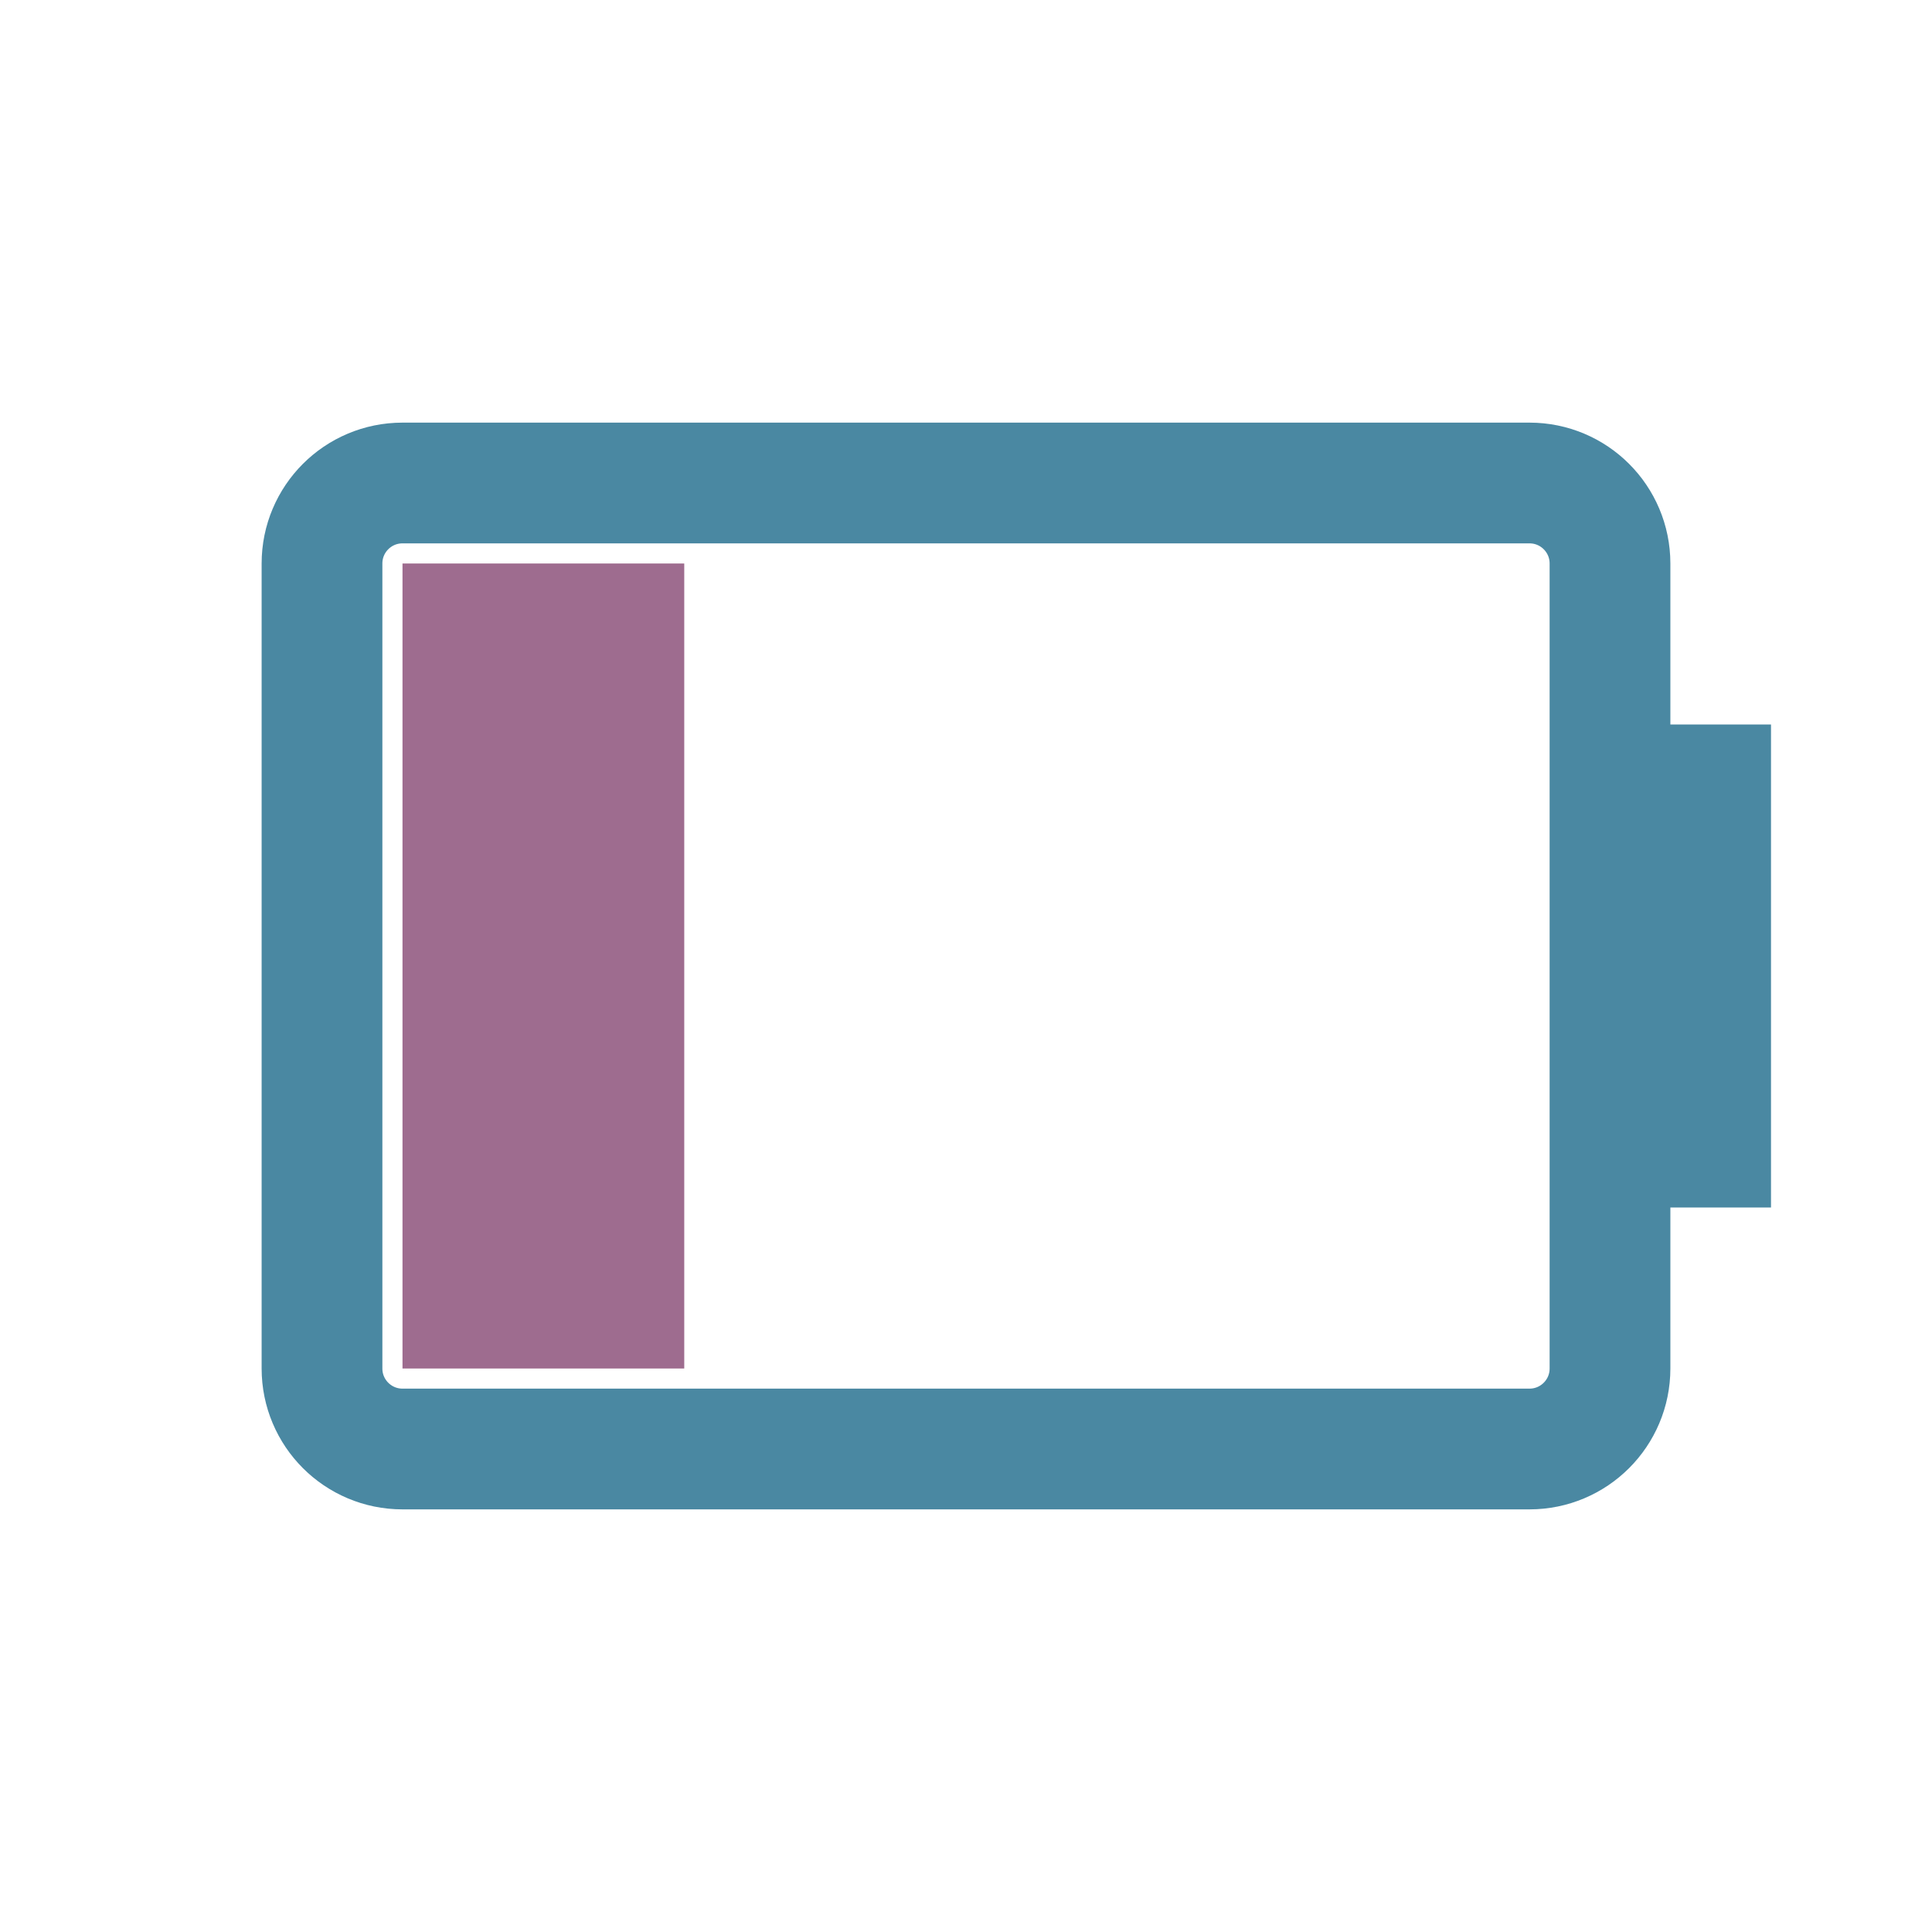
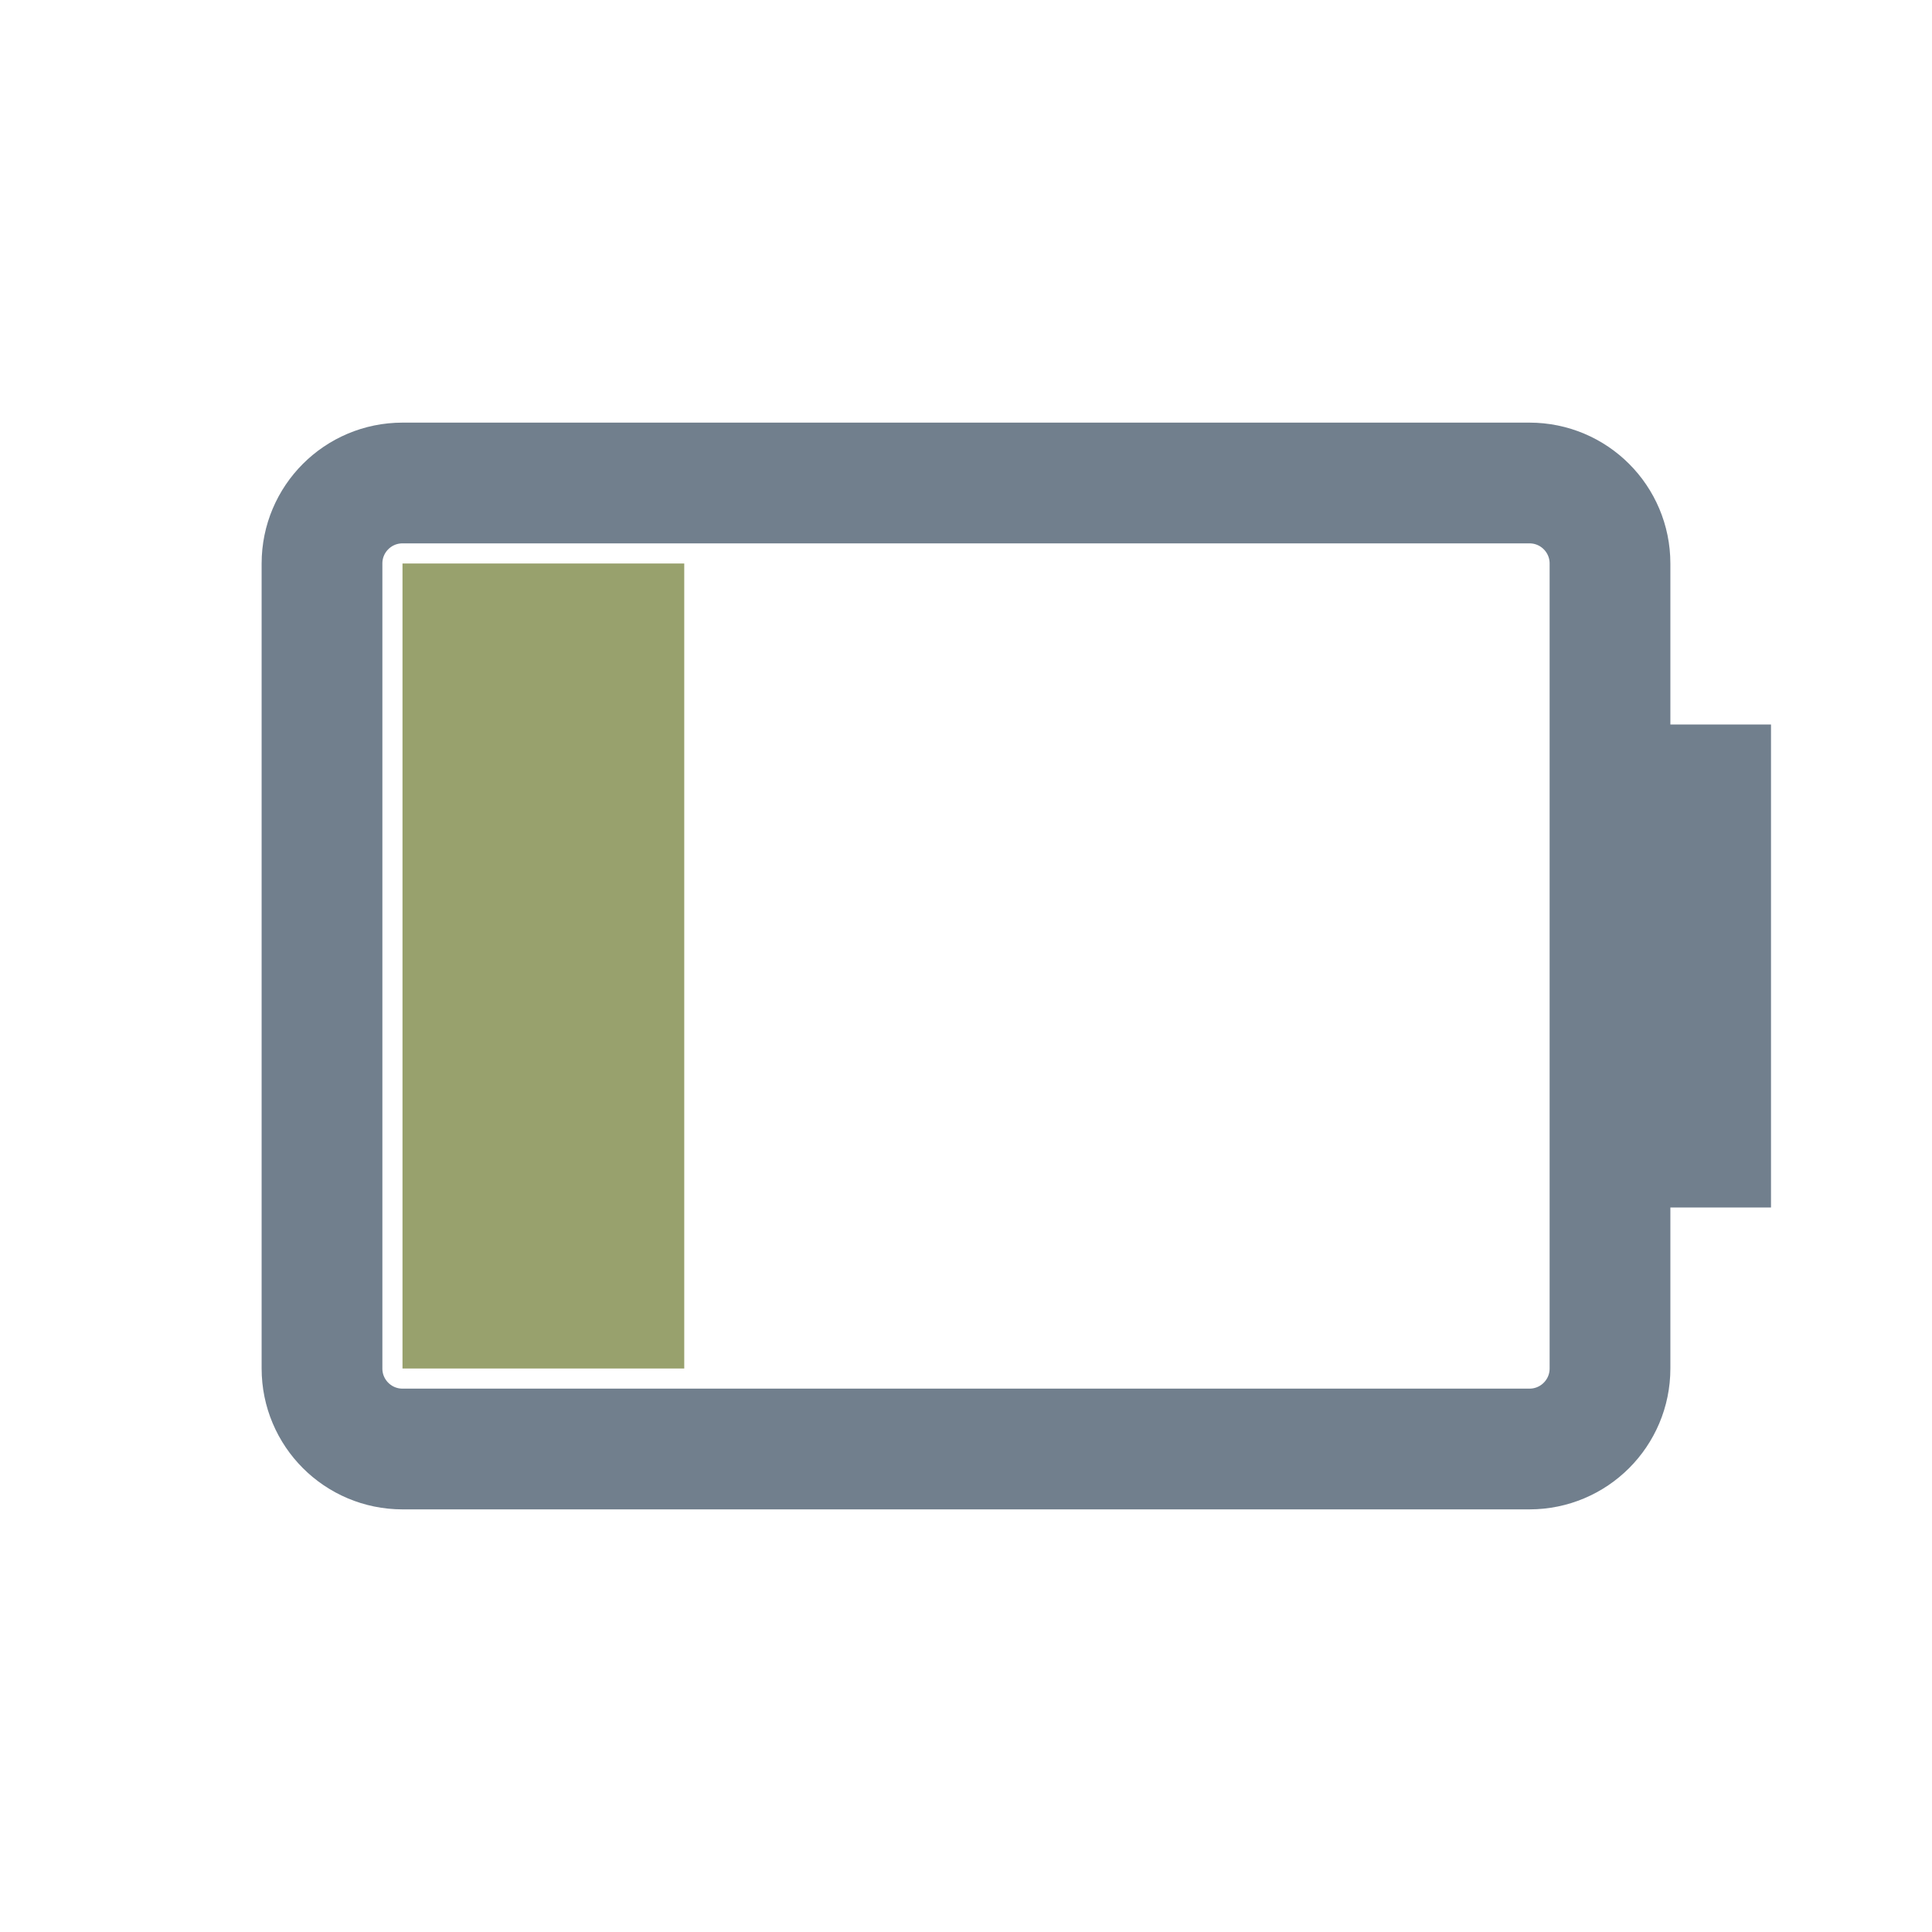
<svg xmlns="http://www.w3.org/2000/svg" width="24" height="24" viewBox="0 0 24 24">
-   <rect x="4" y="6" width="16" height="12" fill="none" rx="1" stroke="#4A88A2" stroke-width="1.5" />
-   <rect x="20" y="9" width="2" height="6" fill="#4A88A2" />
-   <rect x="5" y="7" width="3.5" height="10" fill="#9E6C8F" />
+   <rect x="4" y="6" width="16" height="12" fill="none" rx="1" stroke="#717F8D" stroke-width="1.5" />
+   <rect x="20" y="9" width="2" height="6" fill="#717F8D" />
+   <rect x="5" y="7" width="3.5" height="10" fill="#98A16D" />
</svg>
